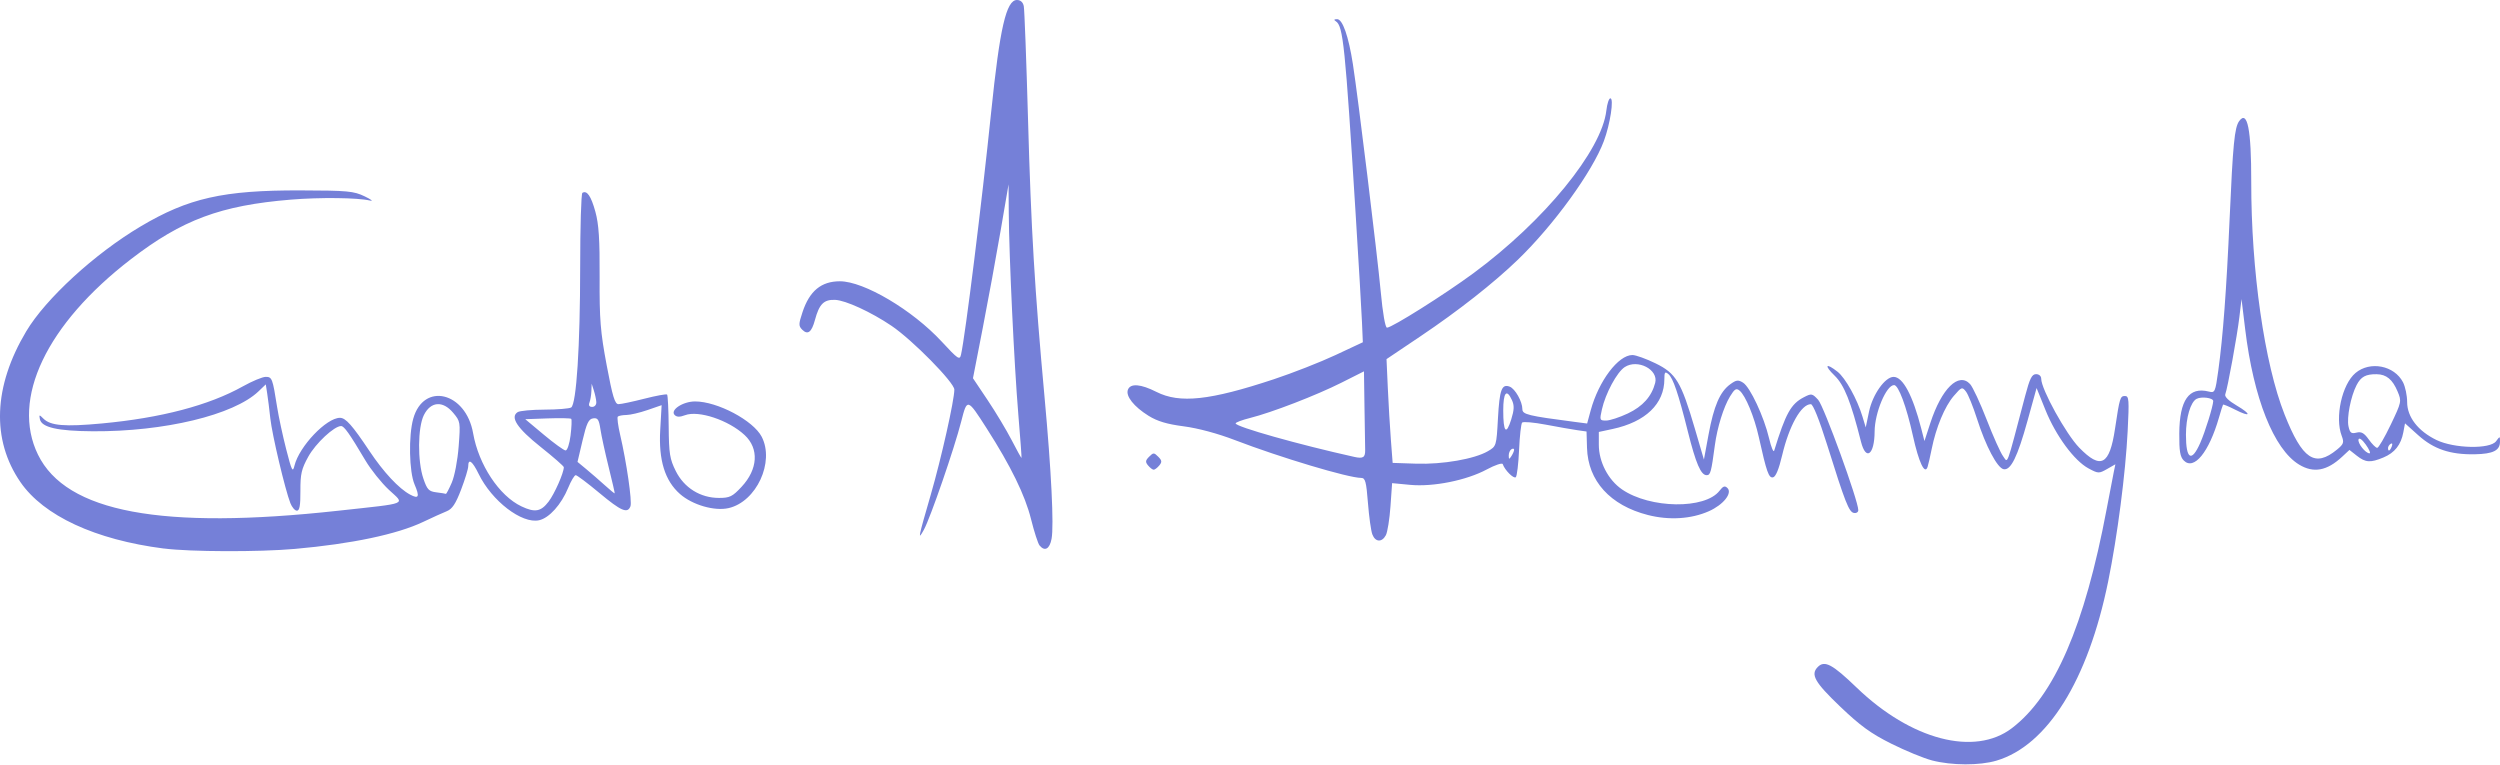
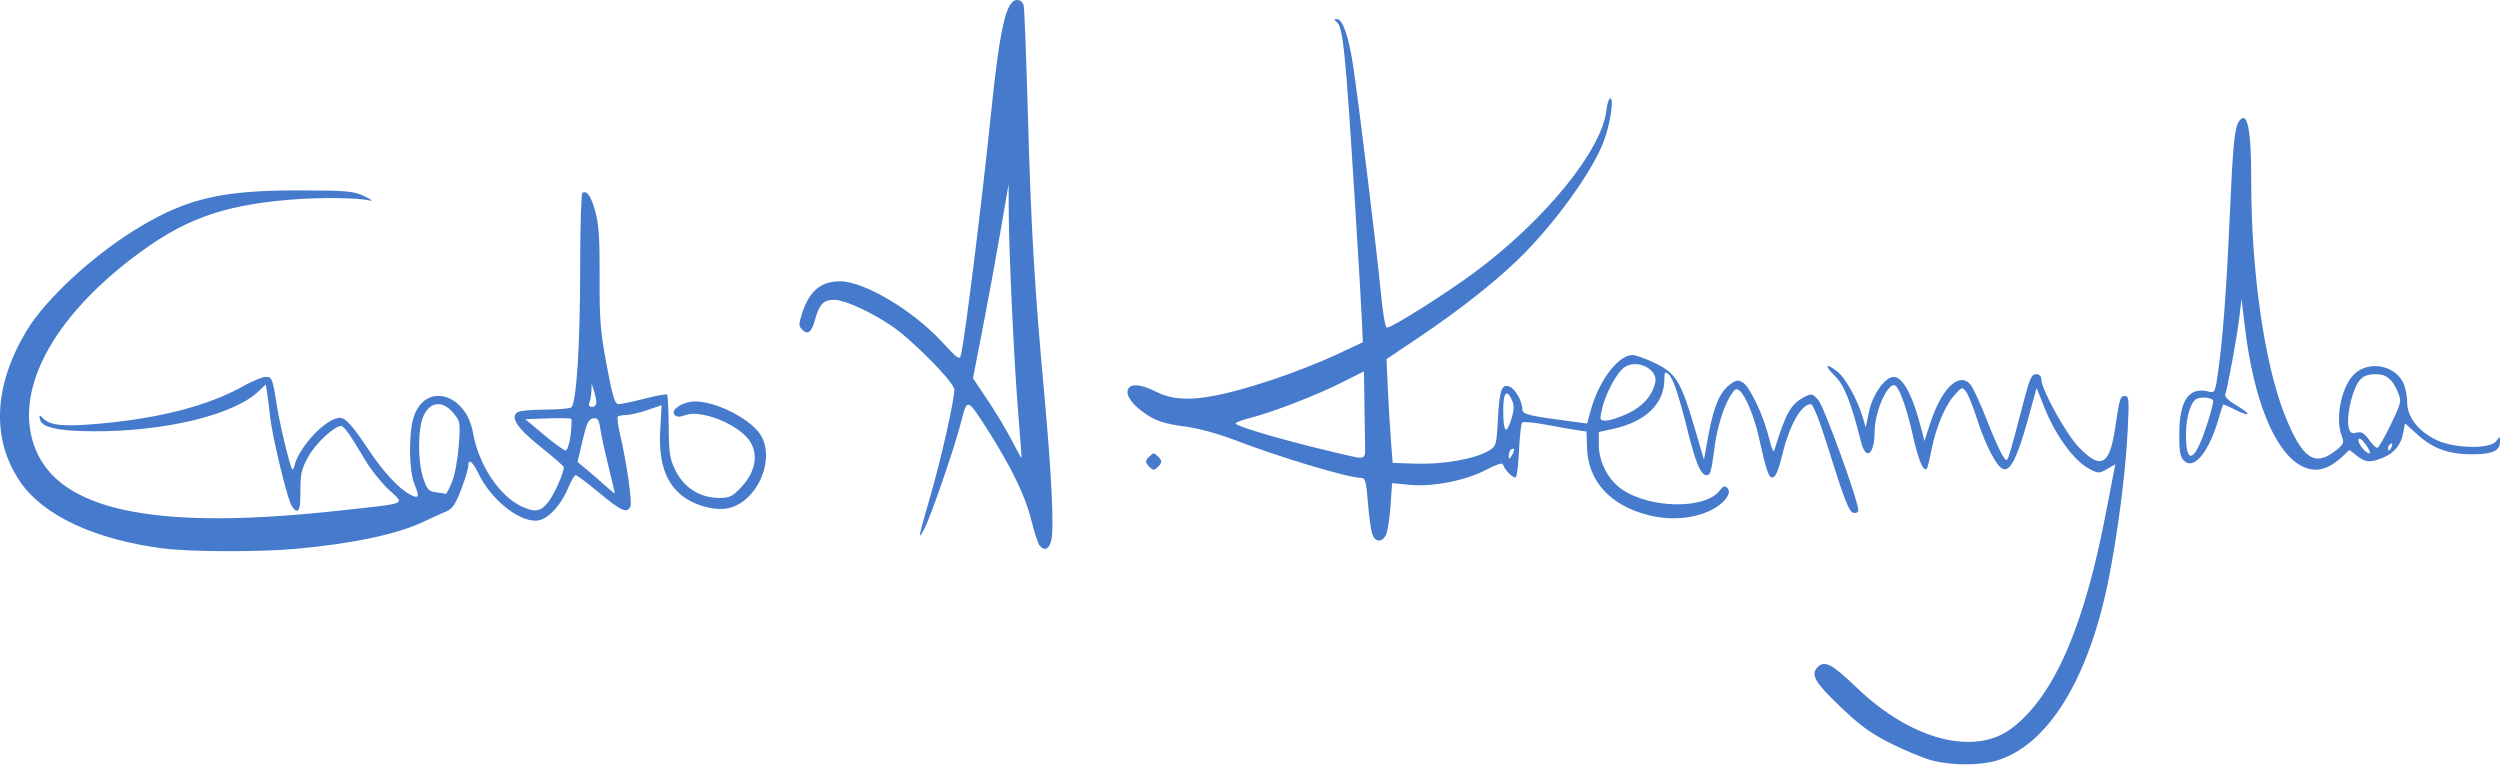
<svg xmlns="http://www.w3.org/2000/svg" id="svg3093" height="119.846" width="391.999" version="1.1">
  <defs id="defs3097" />
-   <path id="path3103" d="m 302.936,119.233 c -1.295,-0.336 -4.172,-1.519 -6.392,-2.629 -3.209,-1.604 -4.856,-2.802 -8.029,-5.835 -3.984,-3.809 -4.661,-5.015 -3.478,-6.198 1.068,-1.068 2.279,-0.423 6.081,3.239 8.531,8.218 18.502,10.825 24.349,6.364 6.665,-5.084 11.406,-16.037 14.848,-34.311 0.488,-2.591 0.998,-5.24 1.132,-5.887 l 0.245,-1.177 -1.314,0.749 c -1.265,0.721 -1.375,0.717 -2.907,-0.107 -2.234,-1.201 -5.117,-5.117 -6.749,-9.164 l -1.386,-3.437 -1.419,5.124 c -1.58,5.704 -2.626,7.824 -3.754,7.607 -0.988,-0.19 -2.805,-3.632 -4.165,-7.893 -0.611,-1.914 -1.392,-3.841 -1.736,-4.282 -0.597,-0.766 -0.683,-0.736 -1.911,0.688 -1.411,1.634 -2.783,4.929 -3.463,8.318 -0.241,1.2 -0.529,2.457 -0.639,2.793 -0.437,1.325 -1.379,-0.669 -2.311,-4.893 -1.01,-4.574 -2.254,-7.922 -2.944,-7.922 -1.219,0 -3.038,4.336 -3.054,7.279 -0.02,3.663 -1.362,4.672 -2.136,1.606 -1.587,-6.292 -2.631,-8.902 -4.146,-10.374 -1.692,-1.643 -1.379,-2.057 0.461,-0.61 1.24,0.975 3.088,4.294 3.911,7.023 l 0.516,1.713 0.52,-2.488 c 0.56,-2.678 2.514,-5.434 3.852,-5.434 1.455,0 2.995,2.886 4.341,8.136 l 0.494,1.927 0.923,-2.831 c 1.762,-5.403 4.437,-8.027 6.228,-6.11 0.414,0.443 1.587,2.956 2.606,5.583 1.019,2.628 2.176,5.207 2.571,5.731 0.798,1.058 0.419,2.092 3.459,-9.438 0.727,-2.755 1.062,-3.426 1.713,-3.426 0.477,0 0.809,0.3 0.809,0.73 0,1.63 3.882,8.663 5.958,10.795 3.39,3.481 4.756,2.76 5.613,-2.96 0.73,-4.878 0.81,-5.138 1.563,-5.138 0.626,0 0.671,0.582 0.421,5.507 -0.337,6.649 -1.609,16.463 -3.055,23.563 -3.159,15.512 -9.529,25.732 -17.517,28.104 -2.646,0.786 -7.007,0.771 -10.112,-0.034 z M 25.675,86.009 c -10.733,-1.375 -18.834,-5.13 -22.471,-10.414 -4.566,-6.637 -4.244,-15.008 0.909,-23.641 3.059,-5.126 10.743,-12.175 17.916,-16.437 7.515,-4.465 12.975,-5.697 25.087,-5.663 7.417,0.021 8.341,0.107 10.063,0.933 1.043,0.5 1.414,0.796 0.825,0.658 -1.924,-0.452 -7.83,-0.52 -12.409,-0.142 -10.983,0.906 -17.024,3.155 -25.051,9.326 -13.267,10.199 -18.854,21.941 -14.588,30.66 4.424,9.042 19.405,11.836 47.124,8.788 11.207,-1.232 10.43,-0.908 7.89,-3.284 -1.172,-1.096 -2.826,-3.166 -3.677,-4.6 -2.491,-4.2 -3.328,-5.385 -3.807,-5.388 -1.076,-0.007 -3.987,2.706 -5.142,4.793 -1.074,1.939 -1.254,2.722 -1.24,5.374 0.013,2.29 -0.131,3.104 -0.546,3.104 -0.31,0 -0.772,-0.53 -1.027,-1.178 -0.82,-2.086 -2.877,-10.779 -3.145,-13.296 -0.143,-1.343 -0.362,-3.091 -0.486,-3.885 l -0.225,-1.444 -1.148,1.097 c -3.873,3.7 -14.774,6.325 -25.973,6.254 -5.538,-0.035 -8.049,-0.61 -8.3,-1.902 -0.142,-0.731 -0.102,-0.737 0.549,-0.086 1.119,1.119 3.337,1.304 9.155,0.763 9.298,-0.864 16.789,-2.834 22.127,-5.819 1.463,-0.818 3.072,-1.488 3.574,-1.488 0.997,0 1.086,0.232 1.79,4.71 0.241,1.531 0.882,4.518 1.425,6.637 0.876,3.42 1.023,3.709 1.301,2.569 0.734,-3.005 5.004,-7.494 7.13,-7.494 0.897,0 1.929,1.162 4.625,5.205 2.217,3.325 4.61,5.889 6.378,6.836 1.359,0.728 1.527,0.344 0.697,-1.591 -0.853,-1.988 -0.966,-7.616 -0.206,-10.32 1.626,-5.79 8.253,-4.175 9.385,2.286 0.864,4.936 4.084,9.811 7.573,11.466 2.115,1.004 3.056,0.84 4.264,-0.744 0.933,-1.223 2.385,-4.51 2.385,-5.398 0,-0.158 -1.637,-1.589 -3.637,-3.18 -3.682,-2.928 -4.831,-4.672 -3.593,-5.456 0.326,-0.207 2.231,-0.382 4.233,-0.389 2.002,-0.007 3.869,-0.159 4.149,-0.337 0.824,-0.524 1.409,-9.635 1.413,-22.011 0.003,-6.286 0.158,-11.524 0.346,-11.64 0.715,-0.442 1.358,0.49 2.038,2.957 0.541,1.964 0.695,4.339 0.666,10.263 -0.033,6.653 0.119,8.542 1.107,13.809 0.925,4.931 1.281,6.102 1.854,6.102 0.39,0 2.216,-0.386 4.059,-0.857 1.843,-0.471 3.445,-0.763 3.559,-0.649 0.115,0.115 0.227,2.379 0.25,5.032 0.037,4.239 0.172,5.083 1.112,6.965 1.316,2.632 3.855,4.211 6.772,4.211 1.692,0 2.112,-0.206 3.54,-1.737 2.576,-2.761 2.768,-5.997 0.482,-8.12 -2.527,-2.348 -7.233,-3.915 -9.345,-3.112 -0.821,0.312 -1.297,0.302 -1.626,-0.033 -0.758,-0.773 1.283,-2.127 3.206,-2.127 3.492,0 9.125,2.987 10.444,5.537 2.05,3.964 -0.829,10.178 -5.182,11.186 -2.208,0.511 -5.676,-0.49 -7.625,-2.202 -2.375,-2.086 -3.375,-5.321 -3.105,-10.054 l 0.221,-3.882 -2.209,0.763 c -1.215,0.42 -2.707,0.77 -3.315,0.777 -0.608,0.008 -1.215,0.122 -1.347,0.255 -0.133,0.133 0.032,1.411 0.365,2.842 1.011,4.334 1.899,10.485 1.618,11.216 -0.458,1.194 -1.45,0.768 -4.883,-2.095 -1.835,-1.531 -3.501,-2.783 -3.702,-2.782 -0.201,8.6e-4 -0.734,0.896 -1.183,1.99 -1.075,2.613 -2.976,4.731 -4.559,5.079 -2.704,0.594 -7.416,-3.022 -9.484,-7.277 -0.972,-2.001 -1.626,-2.481 -1.626,-1.194 0,0.407 -0.504,2.059 -1.12,3.671 -0.851,2.226 -1.392,3.04 -2.248,3.383 -0.62,0.248 -2.284,1.002 -3.697,1.675 -4.086,1.946 -11.213,3.447 -20.11,4.235 -5.66,0.501 -16.407,0.467 -20.57,-0.066 z m 45.158,-10.324 c 0.449,-1.034 0.918,-3.497 1.086,-5.702 0.289,-3.798 0.27,-3.911 -0.872,-5.268 -1.62,-1.925 -3.514,-1.772 -4.584,0.372 -0.965,1.932 -1.006,7.233 -0.076,9.962 0.586,1.721 0.851,2.001 2.034,2.149 0.748,0.094 1.419,0.201 1.491,0.239 0.072,0.038 0.487,-0.75 0.922,-1.751 z m 24.601,-2.462 c -0.555,-2.237 -1.134,-4.897 -1.287,-5.911 -0.232,-1.539 -0.421,-1.821 -1.148,-1.713 -0.706,0.106 -1.019,0.76 -1.658,3.478 l -0.788,3.348 1.386,1.148 c 0.762,0.631 2.061,1.759 2.886,2.505 0.825,0.747 1.527,1.325 1.56,1.285 0.032,-0.04 -0.395,-1.903 -0.951,-4.141 z m -5.97,-4.96 c 0.164,-1.315 0.21,-2.479 0.103,-2.587 -0.108,-0.108 -1.774,-0.14 -3.701,-0.071 l -3.505,0.125 2.917,2.44 c 1.604,1.342 3.135,2.45 3.403,2.462 0.273,0.012 0.617,-1.024 0.785,-2.369 z m 4.039,-5.209 c -0.024,-0.412 -0.197,-1.231 -0.386,-1.82 l -0.343,-1.071 -0.043,1.143 c -0.024,0.628 -0.16,1.447 -0.303,1.82 -0.171,0.444 -0.023,0.677 0.428,0.677 0.386,0 0.669,-0.329 0.645,-0.749 z m 69.501,22.481 c -0.244,-0.294 -0.848,-2.162 -1.343,-4.151 -0.927,-3.728 -3.167,-8.307 -6.955,-14.223 -3.027,-4.727 -3.055,-4.735 -3.981,-1.096 -1.077,4.233 -4.851,15.174 -5.866,17.008 -0.989,1.786 -0.908,1.378 1.103,-5.567 1.64,-5.663 3.679,-14.761 3.679,-16.414 0,-1.111 -6.58,-7.794 -9.849,-10.003 -3.199,-2.162 -7.216,-4.009 -8.853,-4.071 -1.764,-0.066 -2.482,0.653 -3.157,3.158 -0.519,1.928 -1.125,2.388 -1.996,1.517 -0.581,-0.581 -0.576,-0.874 0.053,-2.766 1.1,-3.313 2.932,-4.822 5.856,-4.822 3.775,0 11.379,4.504 15.963,9.456 2.577,2.783 2.824,2.949 3.032,2.033 0.668,-2.942 3.265,-23.848 4.726,-38.037 C 156.774,4.368 157.78,0 159.46,0 c 0.558,0 0.941,0.345 1.068,0.963 0.109,0.53 0.41,8.575 0.67,17.877 0.479,17.152 1.038,26.531 2.583,43.39 1.067,11.637 1.491,20.195 1.104,22.258 -0.3,1.601 -1.066,2.026 -1.881,1.043 z m -3.339,-20.661 c -0.638,-7.622 -1.44,-24.551 -1.491,-31.473 l -0.033,-4.496 -1.247,7.279 c -0.686,4.004 -1.941,10.844 -2.79,15.201 l -1.543,7.922 2.296,3.426 c 1.263,1.884 2.962,4.714 3.775,6.289 0.814,1.575 1.507,2.828 1.542,2.783 0.035,-0.044 -0.195,-3.164 -0.511,-6.932 z m 55.516,18.912 c -0.209,-0.55 -0.518,-2.765 -0.687,-4.924 -0.262,-3.346 -0.418,-3.925 -1.061,-3.925 -1.995,0 -12.715,-3.21 -19.798,-5.93 -2.693,-1.034 -5.789,-1.867 -8.016,-2.157 -2.641,-0.344 -4.145,-0.794 -5.526,-1.653 -2.303,-1.433 -3.619,-3.096 -3.237,-4.091 0.395,-1.03 2.005,-0.907 4.47,0.342 3.654,1.852 8.372,1.343 18.413,-1.983 2.944,-0.975 7.288,-2.679 9.653,-3.786 l 4.3,-2.013 -0.135,-3.174 c -0.074,-1.746 -0.519,-9.34 -0.989,-16.877 -1.653,-26.534 -1.963,-29.548 -3.11,-30.278 -0.351,-0.223 -0.287,-0.327 0.203,-0.332 0.855,-0.008 1.791,2.664 2.474,7.059 0.807,5.195 3.808,29.727 4.361,35.648 0.318,3.41 0.712,5.671 0.986,5.666 0.785,-0.013 9.02,-5.2 13.531,-8.523 11.104,-8.181 20.158,-19.263 20.865,-25.54 0.118,-1.044 0.4,-1.899 0.627,-1.899 0.587,0 -0.026,4.035 -1.019,6.704 -1.782,4.79 -7.872,13.189 -13.494,18.613 -3.781,3.648 -9.308,7.992 -15.243,11.983 l -5.344,3.593 0.202,4.496 c 0.111,2.473 0.328,6.134 0.481,8.136 l 0.279,3.64 3.698,0.123 c 4.127,0.137 9.136,-0.733 11.226,-1.951 1.342,-0.782 1.349,-0.804 1.588,-5.157 0.248,-4.515 0.594,-5.446 1.845,-4.967 0.85,0.326 1.983,2.338 1.983,3.522 0,0.834 0.874,1.048 8.182,1.999 l 1.973,0.257 0.556,-2.051 c 1.25,-4.607 4.324,-8.688 6.544,-8.688 0.525,0 2.157,0.587 3.627,1.304 3.214,1.568 4.011,2.891 6.164,10.24 l 1.421,4.851 0.73,-3.943 c 0.831,-4.486 1.779,-6.683 3.392,-7.861 0.956,-0.698 1.249,-0.736 2.012,-0.26 1.113,0.695 3.283,5.336 4.084,8.735 0.332,1.41 0.693,2.274 0.802,1.921 1.802,-5.847 2.62,-7.318 4.656,-8.371 1.195,-0.618 1.307,-0.597 2.239,0.408 0.892,0.963 6.308,15.862 6.291,17.307 -0.004,0.312 -0.318,0.504 -0.698,0.428 -0.775,-0.155 -1.353,-1.631 -4.206,-10.736 -1.213,-3.871 -2.194,-6.316 -2.534,-6.316 -1.515,0 -3.404,3.367 -4.503,8.024 -0.511,2.168 -1.008,3.368 -1.429,3.45 -0.672,0.132 -1.005,-0.811 -2.234,-6.336 -0.707,-3.175 -2.08,-6.492 -3.007,-7.261 -0.521,-0.432 -0.781,-0.275 -1.502,0.907 -1.006,1.649 -2.004,4.861 -2.375,7.639 -0.569,4.261 -0.692,4.71 -1.291,4.71 -0.904,0 -1.688,-1.823 -2.947,-6.851 -1.497,-5.981 -2.317,-8.392 -3.063,-9.011 -0.517,-0.429 -0.619,-0.298 -0.619,0.796 0,3.879 -2.943,6.714 -8.122,7.825 l -2.155,0.462 v 2.015 c 0,2.682 1.471,5.512 3.64,6.999 4.403,3.02 13.025,3.137 15.285,0.206 0.565,-0.732 0.841,-0.827 1.241,-0.428 0.813,0.81 -0.652,2.638 -2.918,3.641 -2.775,1.227 -6.216,1.441 -9.547,0.592 -5.923,-1.51 -9.403,-5.349 -9.554,-10.537 l -0.074,-2.557 -1.499,-0.215 c -0.824,-0.118 -3.029,-0.506 -4.899,-0.861 -1.87,-0.356 -3.536,-0.5 -3.701,-0.321 -0.166,0.179 -0.381,2.103 -0.478,4.275 -0.097,2.172 -0.327,4.099 -0.51,4.282 -0.316,0.315 -1.737,-1.101 -2.051,-2.043 -0.08,-0.24 -1.203,0.133 -2.496,0.829 -3.184,1.714 -8.403,2.764 -12.027,2.419 l -2.825,-0.269 -0.257,3.647 c -0.142,2.006 -0.467,4.038 -0.722,4.516 -0.623,1.163 -1.653,1.1 -2.121,-0.13 z m -1.124,-13.274 c -0.015,-0.628 -0.063,-3.649 -0.107,-6.713 l -0.08,-5.571 -3.533,1.778 c -3.943,1.984 -10.918,4.677 -14.345,5.537 -1.236,0.31 -2.248,0.69 -2.248,0.844 0,0.527 9.86,3.311 18.627,5.259 1.378,0.306 1.714,0.08 1.686,-1.132 z m 23.357,0.01 c 0.003,-0.191 -0.186,-0.227 -0.422,-0.082 -0.236,0.146 -0.425,0.59 -0.422,0.989 0.006,0.624 0.064,0.635 0.422,0.082 0.228,-0.353 0.418,-0.798 0.422,-0.989 z m -0.34,-7.781 c -0.843,-1.849 -1.366,-1.223 -1.366,1.633 0,3.406 0.465,3.927 1.25,1.401 0.472,-1.519 0.498,-2.195 0.116,-3.034 z m 18.179,2.085 c 2.331,-1.103 3.725,-2.662 4.28,-4.787 0.546,-2.09 -2.761,-3.801 -4.784,-2.475 -1.219,0.799 -3.005,4.117 -3.57,6.634 -0.376,1.675 -0.35,1.746 0.659,1.746 0.578,0 2.115,-0.503 3.415,-1.118 z m -75.231,8.162 c -0.455,-0.548 -0.427,-0.788 0.162,-1.376 0.665,-0.665 0.761,-0.665 1.425,0 0.589,0.589 0.617,0.828 0.162,1.376 -0.303,0.365 -0.696,0.664 -0.874,0.664 -0.178,0 -0.571,-0.299 -0.874,-0.664 z m 180.465,-0.146 c -3.96,-2.415 -7.132,-10.39 -8.447,-21.243 l -0.571,-4.71 -0.329,2.783 c -0.353,2.986 -1.854,11.208 -2.219,12.159 -0.137,0.357 0.533,1.019 1.764,1.74 2.429,1.424 2.26,1.926 -0.223,0.66 -0.988,-0.504 -1.839,-0.855 -1.891,-0.779 -0.052,0.075 -0.34,0.986 -0.638,2.024 -1.566,5.446 -3.927,8.329 -5.515,6.736 -0.578,-0.58 -0.728,-1.48 -0.708,-4.251 0.038,-5.238 1.521,-7.345 4.621,-6.567 0.969,0.243 1.025,0.121 1.494,-3.272 0.732,-5.288 1.286,-12.692 1.77,-23.65 0.528,-11.953 0.776,-14.484 1.513,-15.493 1.287,-1.76 1.898,1.315 1.886,9.498 -0.02,13.936 2.07,28.544 5.224,36.508 2.786,7.035 4.753,8.357 8.213,5.519 1.056,-0.867 1.144,-1.118 0.749,-2.156 -1.101,-2.895 0.035,-8.075 2.163,-9.865 2.282,-1.92 6.086,-1.178 7.446,1.453 0.357,0.691 0.65,2.089 0.65,3.107 0,2.342 1.707,4.549 4.6,5.95 2.78,1.346 8.417,1.46 9.349,0.189 0.599,-0.816 0.61,-0.815 0.61,0.055 0,1.401 -1.072,1.941 -3.957,1.993 -3.848,0.069 -6.433,-0.802 -8.865,-2.989 l -2.071,-1.862 -0.263,1.404 c -0.369,1.968 -1.35,3.209 -3.123,3.95 -2.042,0.853 -2.803,0.803 -4.171,-0.274 l -1.156,-0.91 -1.149,1.071 c -2.383,2.222 -4.491,2.603 -6.754,1.223 z m -15.501,-3.363 c 0.781,-1.765 2.03,-5.791 2.045,-6.59 0.01,-0.511 -1.846,-0.755 -2.615,-0.344 -0.939,0.503 -1.657,2.929 -1.66,5.612 -0.005,3.869 0.872,4.389 2.229,1.322 z m 25.977,0.244 c -0.562,-0.79 -1.041,-1.138 -1.144,-0.832 -0.19,0.571 1.082,2.191 1.72,2.191 0.215,0 -0.044,-0.612 -0.577,-1.359 z m 4.07,0.266 c 0.146,-0.381 0.074,-0.553 -0.168,-0.403 -0.233,0.144 -0.423,0.443 -0.423,0.665 0,0.616 0.307,0.48 0.592,-0.262 z m -0.167,-3.396 c 1.702,-3.567 1.722,-3.661 1.078,-5.202 -0.792,-1.895 -1.762,-2.696 -3.288,-2.714 -1.707,-0.02 -2.462,0.39 -3.144,1.707 -0.916,1.771 -1.567,5.111 -1.265,6.487 0.221,1.006 0.433,1.17 1.25,0.965 0.762,-0.191 1.196,0.051 1.922,1.071 0.516,0.725 1.112,1.318 1.325,1.318 0.213,0 1.167,-1.635 2.121,-3.633 z" style="fill:#7580d8" />
+   <path id="path3103" d="m 302.936,119.233 c -1.295,-0.336 -4.172,-1.519 -6.392,-2.629 -3.209,-1.604 -4.856,-2.802 -8.029,-5.835 -3.984,-3.809 -4.661,-5.015 -3.478,-6.198 1.068,-1.068 2.279,-0.423 6.081,3.239 8.531,8.218 18.502,10.825 24.349,6.364 6.665,-5.084 11.406,-16.037 14.848,-34.311 0.488,-2.591 0.998,-5.24 1.132,-5.887 l 0.245,-1.177 -1.314,0.749 c -1.265,0.721 -1.375,0.717 -2.907,-0.107 -2.234,-1.201 -5.117,-5.117 -6.749,-9.164 l -1.386,-3.437 -1.419,5.124 c -1.58,5.704 -2.626,7.824 -3.754,7.607 -0.988,-0.19 -2.805,-3.632 -4.165,-7.893 -0.611,-1.914 -1.392,-3.841 -1.736,-4.282 -0.597,-0.766 -0.683,-0.736 -1.911,0.688 -1.411,1.634 -2.783,4.929 -3.463,8.318 -0.241,1.2 -0.529,2.457 -0.639,2.793 -0.437,1.325 -1.379,-0.669 -2.311,-4.893 -1.01,-4.574 -2.254,-7.922 -2.944,-7.922 -1.219,0 -3.038,4.336 -3.054,7.279 -0.02,3.663 -1.362,4.672 -2.136,1.606 -1.587,-6.292 -2.631,-8.902 -4.146,-10.374 -1.692,-1.643 -1.379,-2.057 0.461,-0.61 1.24,0.975 3.088,4.294 3.911,7.023 l 0.516,1.713 0.52,-2.488 c 0.56,-2.678 2.514,-5.434 3.852,-5.434 1.455,0 2.995,2.886 4.341,8.136 l 0.494,1.927 0.923,-2.831 c 1.762,-5.403 4.437,-8.027 6.228,-6.11 0.414,0.443 1.587,2.956 2.606,5.583 1.019,2.628 2.176,5.207 2.571,5.731 0.798,1.058 0.419,2.092 3.459,-9.438 0.727,-2.755 1.062,-3.426 1.713,-3.426 0.477,0 0.809,0.3 0.809,0.73 0,1.63 3.882,8.663 5.958,10.795 3.39,3.481 4.756,2.76 5.613,-2.96 0.73,-4.878 0.81,-5.138 1.563,-5.138 0.626,0 0.671,0.582 0.421,5.507 -0.337,6.649 -1.609,16.463 -3.055,23.563 -3.159,15.512 -9.529,25.732 -17.517,28.104 -2.646,0.786 -7.007,0.771 -10.112,-0.034 z M 25.675,86.009 c -10.733,-1.375 -18.834,-5.13 -22.471,-10.414 -4.566,-6.637 -4.244,-15.008 0.909,-23.641 3.059,-5.126 10.743,-12.175 17.916,-16.437 7.515,-4.465 12.975,-5.697 25.087,-5.663 7.417,0.021 8.341,0.107 10.063,0.933 1.043,0.5 1.414,0.796 0.825,0.658 -1.924,-0.452 -7.83,-0.52 -12.409,-0.142 -10.983,0.906 -17.024,3.155 -25.051,9.326 -13.267,10.199 -18.854,21.941 -14.588,30.66 4.424,9.042 19.405,11.836 47.124,8.788 11.207,-1.232 10.43,-0.908 7.89,-3.284 -1.172,-1.096 -2.826,-3.166 -3.677,-4.6 -2.491,-4.2 -3.328,-5.385 -3.807,-5.388 -1.076,-0.007 -3.987,2.706 -5.142,4.793 -1.074,1.939 -1.254,2.722 -1.24,5.374 0.013,2.29 -0.131,3.104 -0.546,3.104 -0.31,0 -0.772,-0.53 -1.027,-1.178 -0.82,-2.086 -2.877,-10.779 -3.145,-13.296 -0.143,-1.343 -0.362,-3.091 -0.486,-3.885 l -0.225,-1.444 -1.148,1.097 c -3.873,3.7 -14.774,6.325 -25.973,6.254 -5.538,-0.035 -8.049,-0.61 -8.3,-1.902 -0.142,-0.731 -0.102,-0.737 0.549,-0.086 1.119,1.119 3.337,1.304 9.155,0.763 9.298,-0.864 16.789,-2.834 22.127,-5.819 1.463,-0.818 3.072,-1.488 3.574,-1.488 0.997,0 1.086,0.232 1.79,4.71 0.241,1.531 0.882,4.518 1.425,6.637 0.876,3.42 1.023,3.709 1.301,2.569 0.734,-3.005 5.004,-7.494 7.13,-7.494 0.897,0 1.929,1.162 4.625,5.205 2.217,3.325 4.61,5.889 6.378,6.836 1.359,0.728 1.527,0.344 0.697,-1.591 -0.853,-1.988 -0.966,-7.616 -0.206,-10.32 1.626,-5.79 8.253,-4.175 9.385,2.286 0.864,4.936 4.084,9.811 7.573,11.466 2.115,1.004 3.056,0.84 4.264,-0.744 0.933,-1.223 2.385,-4.51 2.385,-5.398 0,-0.158 -1.637,-1.589 -3.637,-3.18 -3.682,-2.928 -4.831,-4.672 -3.593,-5.456 0.326,-0.207 2.231,-0.382 4.233,-0.389 2.002,-0.007 3.869,-0.159 4.149,-0.337 0.824,-0.524 1.409,-9.635 1.413,-22.011 0.003,-6.286 0.158,-11.524 0.346,-11.64 0.715,-0.442 1.358,0.49 2.038,2.957 0.541,1.964 0.695,4.339 0.666,10.263 -0.033,6.653 0.119,8.542 1.107,13.809 0.925,4.931 1.281,6.102 1.854,6.102 0.39,0 2.216,-0.386 4.059,-0.857 1.843,-0.471 3.445,-0.763 3.559,-0.649 0.115,0.115 0.227,2.379 0.25,5.032 0.037,4.239 0.172,5.083 1.112,6.965 1.316,2.632 3.855,4.211 6.772,4.211 1.692,0 2.112,-0.206 3.54,-1.737 2.576,-2.761 2.768,-5.997 0.482,-8.12 -2.527,-2.348 -7.233,-3.915 -9.345,-3.112 -0.821,0.312 -1.297,0.302 -1.626,-0.033 -0.758,-0.773 1.283,-2.127 3.206,-2.127 3.492,0 9.125,2.987 10.444,5.537 2.05,3.964 -0.829,10.178 -5.182,11.186 -2.208,0.511 -5.676,-0.49 -7.625,-2.202 -2.375,-2.086 -3.375,-5.321 -3.105,-10.054 l 0.221,-3.882 -2.209,0.763 c -1.215,0.42 -2.707,0.77 -3.315,0.777 -0.608,0.008 -1.215,0.122 -1.347,0.255 -0.133,0.133 0.032,1.411 0.365,2.842 1.011,4.334 1.899,10.485 1.618,11.216 -0.458,1.194 -1.45,0.768 -4.883,-2.095 -1.835,-1.531 -3.501,-2.783 -3.702,-2.782 -0.201,8.6e-4 -0.734,0.896 -1.183,1.99 -1.075,2.613 -2.976,4.731 -4.559,5.079 -2.704,0.594 -7.416,-3.022 -9.484,-7.277 -0.972,-2.001 -1.626,-2.481 -1.626,-1.194 0,0.407 -0.504,2.059 -1.12,3.671 -0.851,2.226 -1.392,3.04 -2.248,3.383 -0.62,0.248 -2.284,1.002 -3.697,1.675 -4.086,1.946 -11.213,3.447 -20.11,4.235 -5.66,0.501 -16.407,0.467 -20.57,-0.066 z m 45.158,-10.324 c 0.449,-1.034 0.918,-3.497 1.086,-5.702 0.289,-3.798 0.27,-3.911 -0.872,-5.268 -1.62,-1.925 -3.514,-1.772 -4.584,0.372 -0.965,1.932 -1.006,7.233 -0.076,9.962 0.586,1.721 0.851,2.001 2.034,2.149 0.748,0.094 1.419,0.201 1.491,0.239 0.072,0.038 0.487,-0.75 0.922,-1.751 z m 24.601,-2.462 c -0.555,-2.237 -1.134,-4.897 -1.287,-5.911 -0.232,-1.539 -0.421,-1.821 -1.148,-1.713 -0.706,0.106 -1.019,0.76 -1.658,3.478 l -0.788,3.348 1.386,1.148 c 0.762,0.631 2.061,1.759 2.886,2.505 0.825,0.747 1.527,1.325 1.56,1.285 0.032,-0.04 -0.395,-1.903 -0.951,-4.141 z m -5.97,-4.96 c 0.164,-1.315 0.21,-2.479 0.103,-2.587 -0.108,-0.108 -1.774,-0.14 -3.701,-0.071 l -3.505,0.125 2.917,2.44 c 1.604,1.342 3.135,2.45 3.403,2.462 0.273,0.012 0.617,-1.024 0.785,-2.369 z m 4.039,-5.209 c -0.024,-0.412 -0.197,-1.231 -0.386,-1.82 l -0.343,-1.071 -0.043,1.143 c -0.024,0.628 -0.16,1.447 -0.303,1.82 -0.171,0.444 -0.023,0.677 0.428,0.677 0.386,0 0.669,-0.329 0.645,-0.749 z m 69.501,22.481 c -0.244,-0.294 -0.848,-2.162 -1.343,-4.151 -0.927,-3.728 -3.167,-8.307 -6.955,-14.223 -3.027,-4.727 -3.055,-4.735 -3.981,-1.096 -1.077,4.233 -4.851,15.174 -5.866,17.008 -0.989,1.786 -0.908,1.378 1.103,-5.567 1.64,-5.663 3.679,-14.761 3.679,-16.414 0,-1.111 -6.58,-7.794 -9.849,-10.003 -3.199,-2.162 -7.216,-4.009 -8.853,-4.071 -1.764,-0.066 -2.482,0.653 -3.157,3.158 -0.519,1.928 -1.125,2.388 -1.996,1.517 -0.581,-0.581 -0.576,-0.874 0.053,-2.766 1.1,-3.313 2.932,-4.822 5.856,-4.822 3.775,0 11.379,4.504 15.963,9.456 2.577,2.783 2.824,2.949 3.032,2.033 0.668,-2.942 3.265,-23.848 4.726,-38.037 C 156.774,4.368 157.78,0 159.46,0 c 0.558,0 0.941,0.345 1.068,0.963 0.109,0.53 0.41,8.575 0.67,17.877 0.479,17.152 1.038,26.531 2.583,43.39 1.067,11.637 1.491,20.195 1.104,22.258 -0.3,1.601 -1.066,2.026 -1.881,1.043 z m -3.339,-20.661 c -0.638,-7.622 -1.44,-24.551 -1.491,-31.473 l -0.033,-4.496 -1.247,7.279 c -0.686,4.004 -1.941,10.844 -2.79,15.201 l -1.543,7.922 2.296,3.426 c 1.263,1.884 2.962,4.714 3.775,6.289 0.814,1.575 1.507,2.828 1.542,2.783 0.035,-0.044 -0.195,-3.164 -0.511,-6.932 z m 55.516,18.912 c -0.209,-0.55 -0.518,-2.765 -0.687,-4.924 -0.262,-3.346 -0.418,-3.925 -1.061,-3.925 -1.995,0 -12.715,-3.21 -19.798,-5.93 -2.693,-1.034 -5.789,-1.867 -8.016,-2.157 -2.641,-0.344 -4.145,-0.794 -5.526,-1.653 -2.303,-1.433 -3.619,-3.096 -3.237,-4.091 0.395,-1.03 2.005,-0.907 4.47,0.342 3.654,1.852 8.372,1.343 18.413,-1.983 2.944,-0.975 7.288,-2.679 9.653,-3.786 l 4.3,-2.013 -0.135,-3.174 c -0.074,-1.746 -0.519,-9.34 -0.989,-16.877 -1.653,-26.534 -1.963,-29.548 -3.11,-30.278 -0.351,-0.223 -0.287,-0.327 0.203,-0.332 0.855,-0.008 1.791,2.664 2.474,7.059 0.807,5.195 3.808,29.727 4.361,35.648 0.318,3.41 0.712,5.671 0.986,5.666 0.785,-0.013 9.02,-5.2 13.531,-8.523 11.104,-8.181 20.158,-19.263 20.865,-25.54 0.118,-1.044 0.4,-1.899 0.627,-1.899 0.587,0 -0.026,4.035 -1.019,6.704 -1.782,4.79 -7.872,13.189 -13.494,18.613 -3.781,3.648 -9.308,7.992 -15.243,11.983 l -5.344,3.593 0.202,4.496 c 0.111,2.473 0.328,6.134 0.481,8.136 l 0.279,3.64 3.698,0.123 c 4.127,0.137 9.136,-0.733 11.226,-1.951 1.342,-0.782 1.349,-0.804 1.588,-5.157 0.248,-4.515 0.594,-5.446 1.845,-4.967 0.85,0.326 1.983,2.338 1.983,3.522 0,0.834 0.874,1.048 8.182,1.999 l 1.973,0.257 0.556,-2.051 c 1.25,-4.607 4.324,-8.688 6.544,-8.688 0.525,0 2.157,0.587 3.627,1.304 3.214,1.568 4.011,2.891 6.164,10.24 l 1.421,4.851 0.73,-3.943 c 0.831,-4.486 1.779,-6.683 3.392,-7.861 0.956,-0.698 1.249,-0.736 2.012,-0.26 1.113,0.695 3.283,5.336 4.084,8.735 0.332,1.41 0.693,2.274 0.802,1.921 1.802,-5.847 2.62,-7.318 4.656,-8.371 1.195,-0.618 1.307,-0.597 2.239,0.408 0.892,0.963 6.308,15.862 6.291,17.307 -0.004,0.312 -0.318,0.504 -0.698,0.428 -0.775,-0.155 -1.353,-1.631 -4.206,-10.736 -1.213,-3.871 -2.194,-6.316 -2.534,-6.316 -1.515,0 -3.404,3.367 -4.503,8.024 -0.511,2.168 -1.008,3.368 -1.429,3.45 -0.672,0.132 -1.005,-0.811 -2.234,-6.336 -0.707,-3.175 -2.08,-6.492 -3.007,-7.261 -0.521,-0.432 -0.781,-0.275 -1.502,0.907 -1.006,1.649 -2.004,4.861 -2.375,7.639 -0.569,4.261 -0.692,4.71 -1.291,4.71 -0.904,0 -1.688,-1.823 -2.947,-6.851 -1.497,-5.981 -2.317,-8.392 -3.063,-9.011 -0.517,-0.429 -0.619,-0.298 -0.619,0.796 0,3.879 -2.943,6.714 -8.122,7.825 l -2.155,0.462 v 2.015 c 0,2.682 1.471,5.512 3.64,6.999 4.403,3.02 13.025,3.137 15.285,0.206 0.565,-0.732 0.841,-0.827 1.241,-0.428 0.813,0.81 -0.652,2.638 -2.918,3.641 -2.775,1.227 -6.216,1.441 -9.547,0.592 -5.923,-1.51 -9.403,-5.349 -9.554,-10.537 l -0.074,-2.557 -1.499,-0.215 c -0.824,-0.118 -3.029,-0.506 -4.899,-0.861 -1.87,-0.356 -3.536,-0.5 -3.701,-0.321 -0.166,0.179 -0.381,2.103 -0.478,4.275 -0.097,2.172 -0.327,4.099 -0.51,4.282 -0.316,0.315 -1.737,-1.101 -2.051,-2.043 -0.08,-0.24 -1.203,0.133 -2.496,0.829 -3.184,1.714 -8.403,2.764 -12.027,2.419 l -2.825,-0.269 -0.257,3.647 c -0.142,2.006 -0.467,4.038 -0.722,4.516 -0.623,1.163 -1.653,1.1 -2.121,-0.13 z m -1.124,-13.274 c -0.015,-0.628 -0.063,-3.649 -0.107,-6.713 l -0.08,-5.571 -3.533,1.778 c -3.943,1.984 -10.918,4.677 -14.345,5.537 -1.236,0.31 -2.248,0.69 -2.248,0.844 0,0.527 9.86,3.311 18.627,5.259 1.378,0.306 1.714,0.08 1.686,-1.132 z m 23.357,0.01 c 0.003,-0.191 -0.186,-0.227 -0.422,-0.082 -0.236,0.146 -0.425,0.59 -0.422,0.989 0.006,0.624 0.064,0.635 0.422,0.082 0.228,-0.353 0.418,-0.798 0.422,-0.989 z m -0.34,-7.781 c -0.843,-1.849 -1.366,-1.223 -1.366,1.633 0,3.406 0.465,3.927 1.25,1.401 0.472,-1.519 0.498,-2.195 0.116,-3.034 z m 18.179,2.085 c 2.331,-1.103 3.725,-2.662 4.28,-4.787 0.546,-2.09 -2.761,-3.801 -4.784,-2.475 -1.219,0.799 -3.005,4.117 -3.57,6.634 -0.376,1.675 -0.35,1.746 0.659,1.746 0.578,0 2.115,-0.503 3.415,-1.118 z m -75.231,8.162 c -0.455,-0.548 -0.427,-0.788 0.162,-1.376 0.665,-0.665 0.761,-0.665 1.425,0 0.589,0.589 0.617,0.828 0.162,1.376 -0.303,0.365 -0.696,0.664 -0.874,0.664 -0.178,0 -0.571,-0.299 -0.874,-0.664 z m 180.465,-0.146 c -3.96,-2.415 -7.132,-10.39 -8.447,-21.243 l -0.571,-4.71 -0.329,2.783 c -0.353,2.986 -1.854,11.208 -2.219,12.159 -0.137,0.357 0.533,1.019 1.764,1.74 2.429,1.424 2.26,1.926 -0.223,0.66 -0.988,-0.504 -1.839,-0.855 -1.891,-0.779 -0.052,0.075 -0.34,0.986 -0.638,2.024 -1.566,5.446 -3.927,8.329 -5.515,6.736 -0.578,-0.58 -0.728,-1.48 -0.708,-4.251 0.038,-5.238 1.521,-7.345 4.621,-6.567 0.969,0.243 1.025,0.121 1.494,-3.272 0.732,-5.288 1.286,-12.692 1.77,-23.65 0.528,-11.953 0.776,-14.484 1.513,-15.493 1.287,-1.76 1.898,1.315 1.886,9.498 -0.02,13.936 2.07,28.544 5.224,36.508 2.786,7.035 4.753,8.357 8.213,5.519 1.056,-0.867 1.144,-1.118 0.749,-2.156 -1.101,-2.895 0.035,-8.075 2.163,-9.865 2.282,-1.92 6.086,-1.178 7.446,1.453 0.357,0.691 0.65,2.089 0.65,3.107 0,2.342 1.707,4.549 4.6,5.95 2.78,1.346 8.417,1.46 9.349,0.189 0.599,-0.816 0.61,-0.815 0.61,0.055 0,1.401 -1.072,1.941 -3.957,1.993 -3.848,0.069 -6.433,-0.802 -8.865,-2.989 l -2.071,-1.862 -0.263,1.404 c -0.369,1.968 -1.35,3.209 -3.123,3.95 -2.042,0.853 -2.803,0.803 -4.171,-0.274 l -1.156,-0.91 -1.149,1.071 c -2.383,2.222 -4.491,2.603 -6.754,1.223 z m -15.501,-3.363 c 0.781,-1.765 2.03,-5.791 2.045,-6.59 0.01,-0.511 -1.846,-0.755 -2.615,-0.344 -0.939,0.503 -1.657,2.929 -1.66,5.612 -0.005,3.869 0.872,4.389 2.229,1.322 z m 25.977,0.244 c -0.562,-0.79 -1.041,-1.138 -1.144,-0.832 -0.19,0.571 1.082,2.191 1.72,2.191 0.215,0 -0.044,-0.612 -0.577,-1.359 z m 4.07,0.266 c 0.146,-0.381 0.074,-0.553 -0.168,-0.403 -0.233,0.144 -0.423,0.443 -0.423,0.665 0,0.616 0.307,0.48 0.592,-0.262 z m -0.167,-3.396 c 1.702,-3.567 1.722,-3.661 1.078,-5.202 -0.792,-1.895 -1.762,-2.696 -3.288,-2.714 -1.707,-0.02 -2.462,0.39 -3.144,1.707 -0.916,1.771 -1.567,5.111 -1.265,6.487 0.221,1.006 0.433,1.17 1.25,0.965 0.762,-0.191 1.196,0.051 1.922,1.071 0.516,0.725 1.112,1.318 1.325,1.318 0.213,0 1.167,-1.635 2.121,-3.633 z" style="fill:#457acc;fill-opacity:1" />
</svg>
